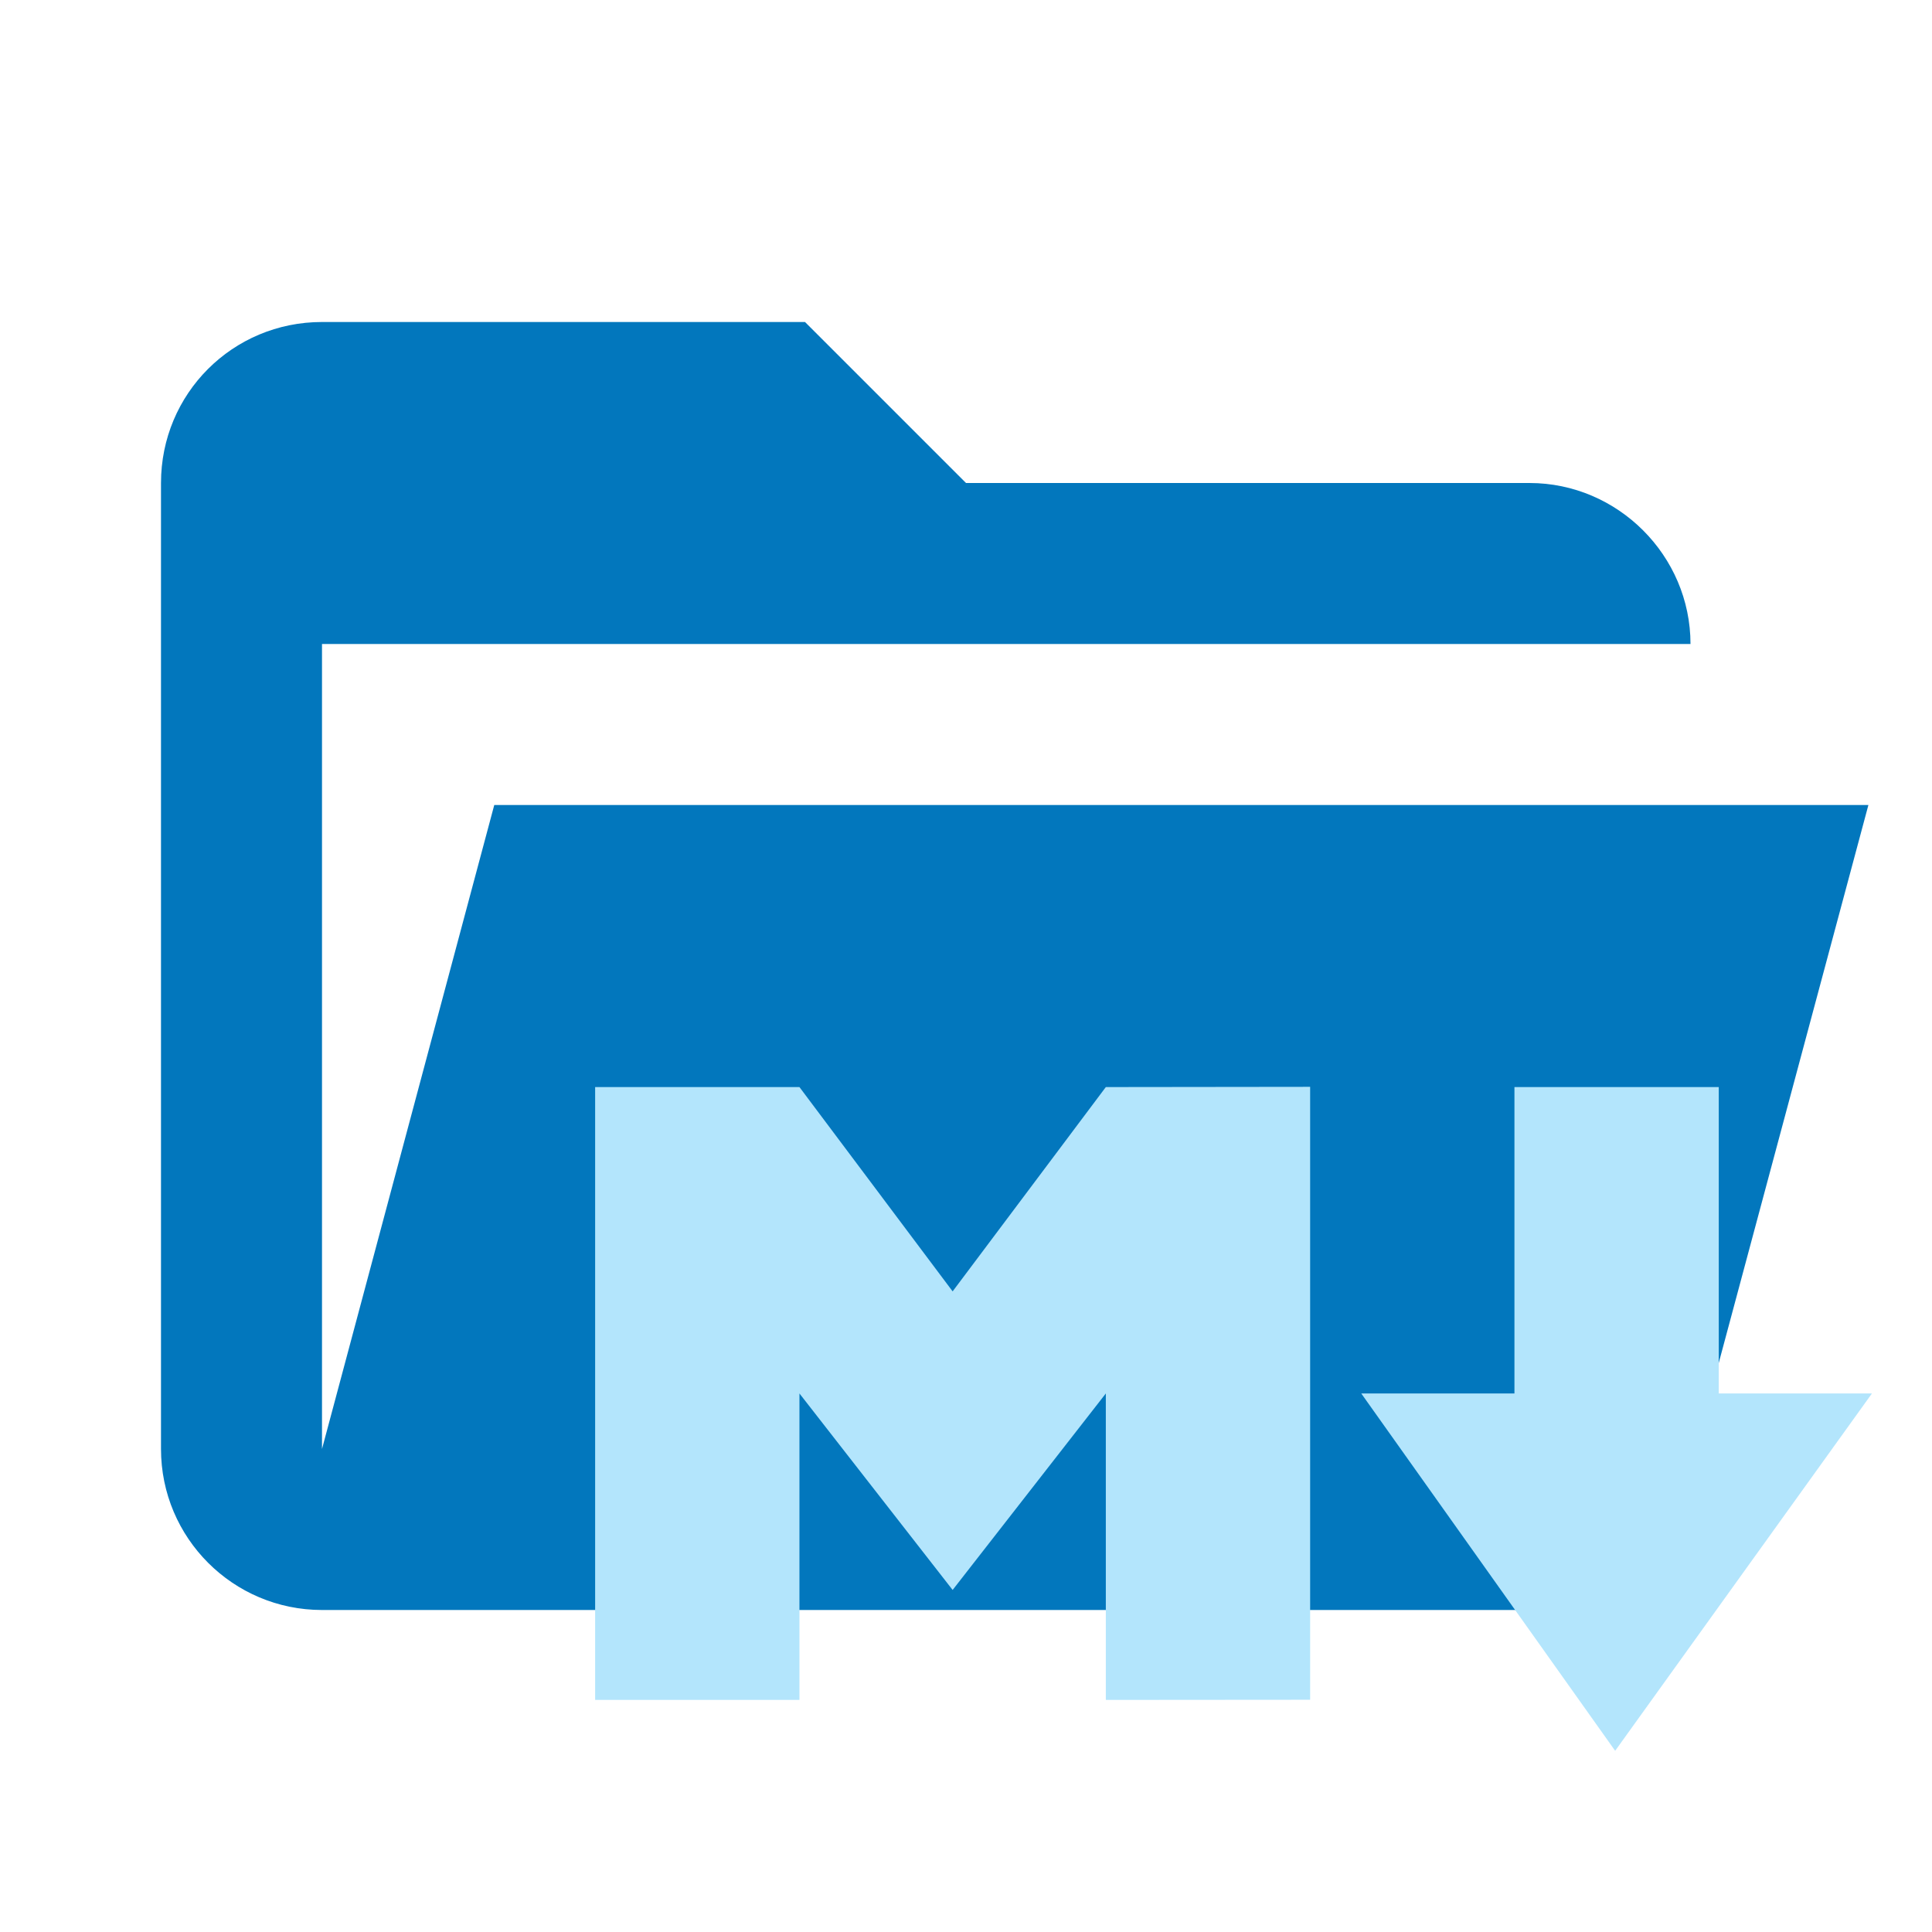
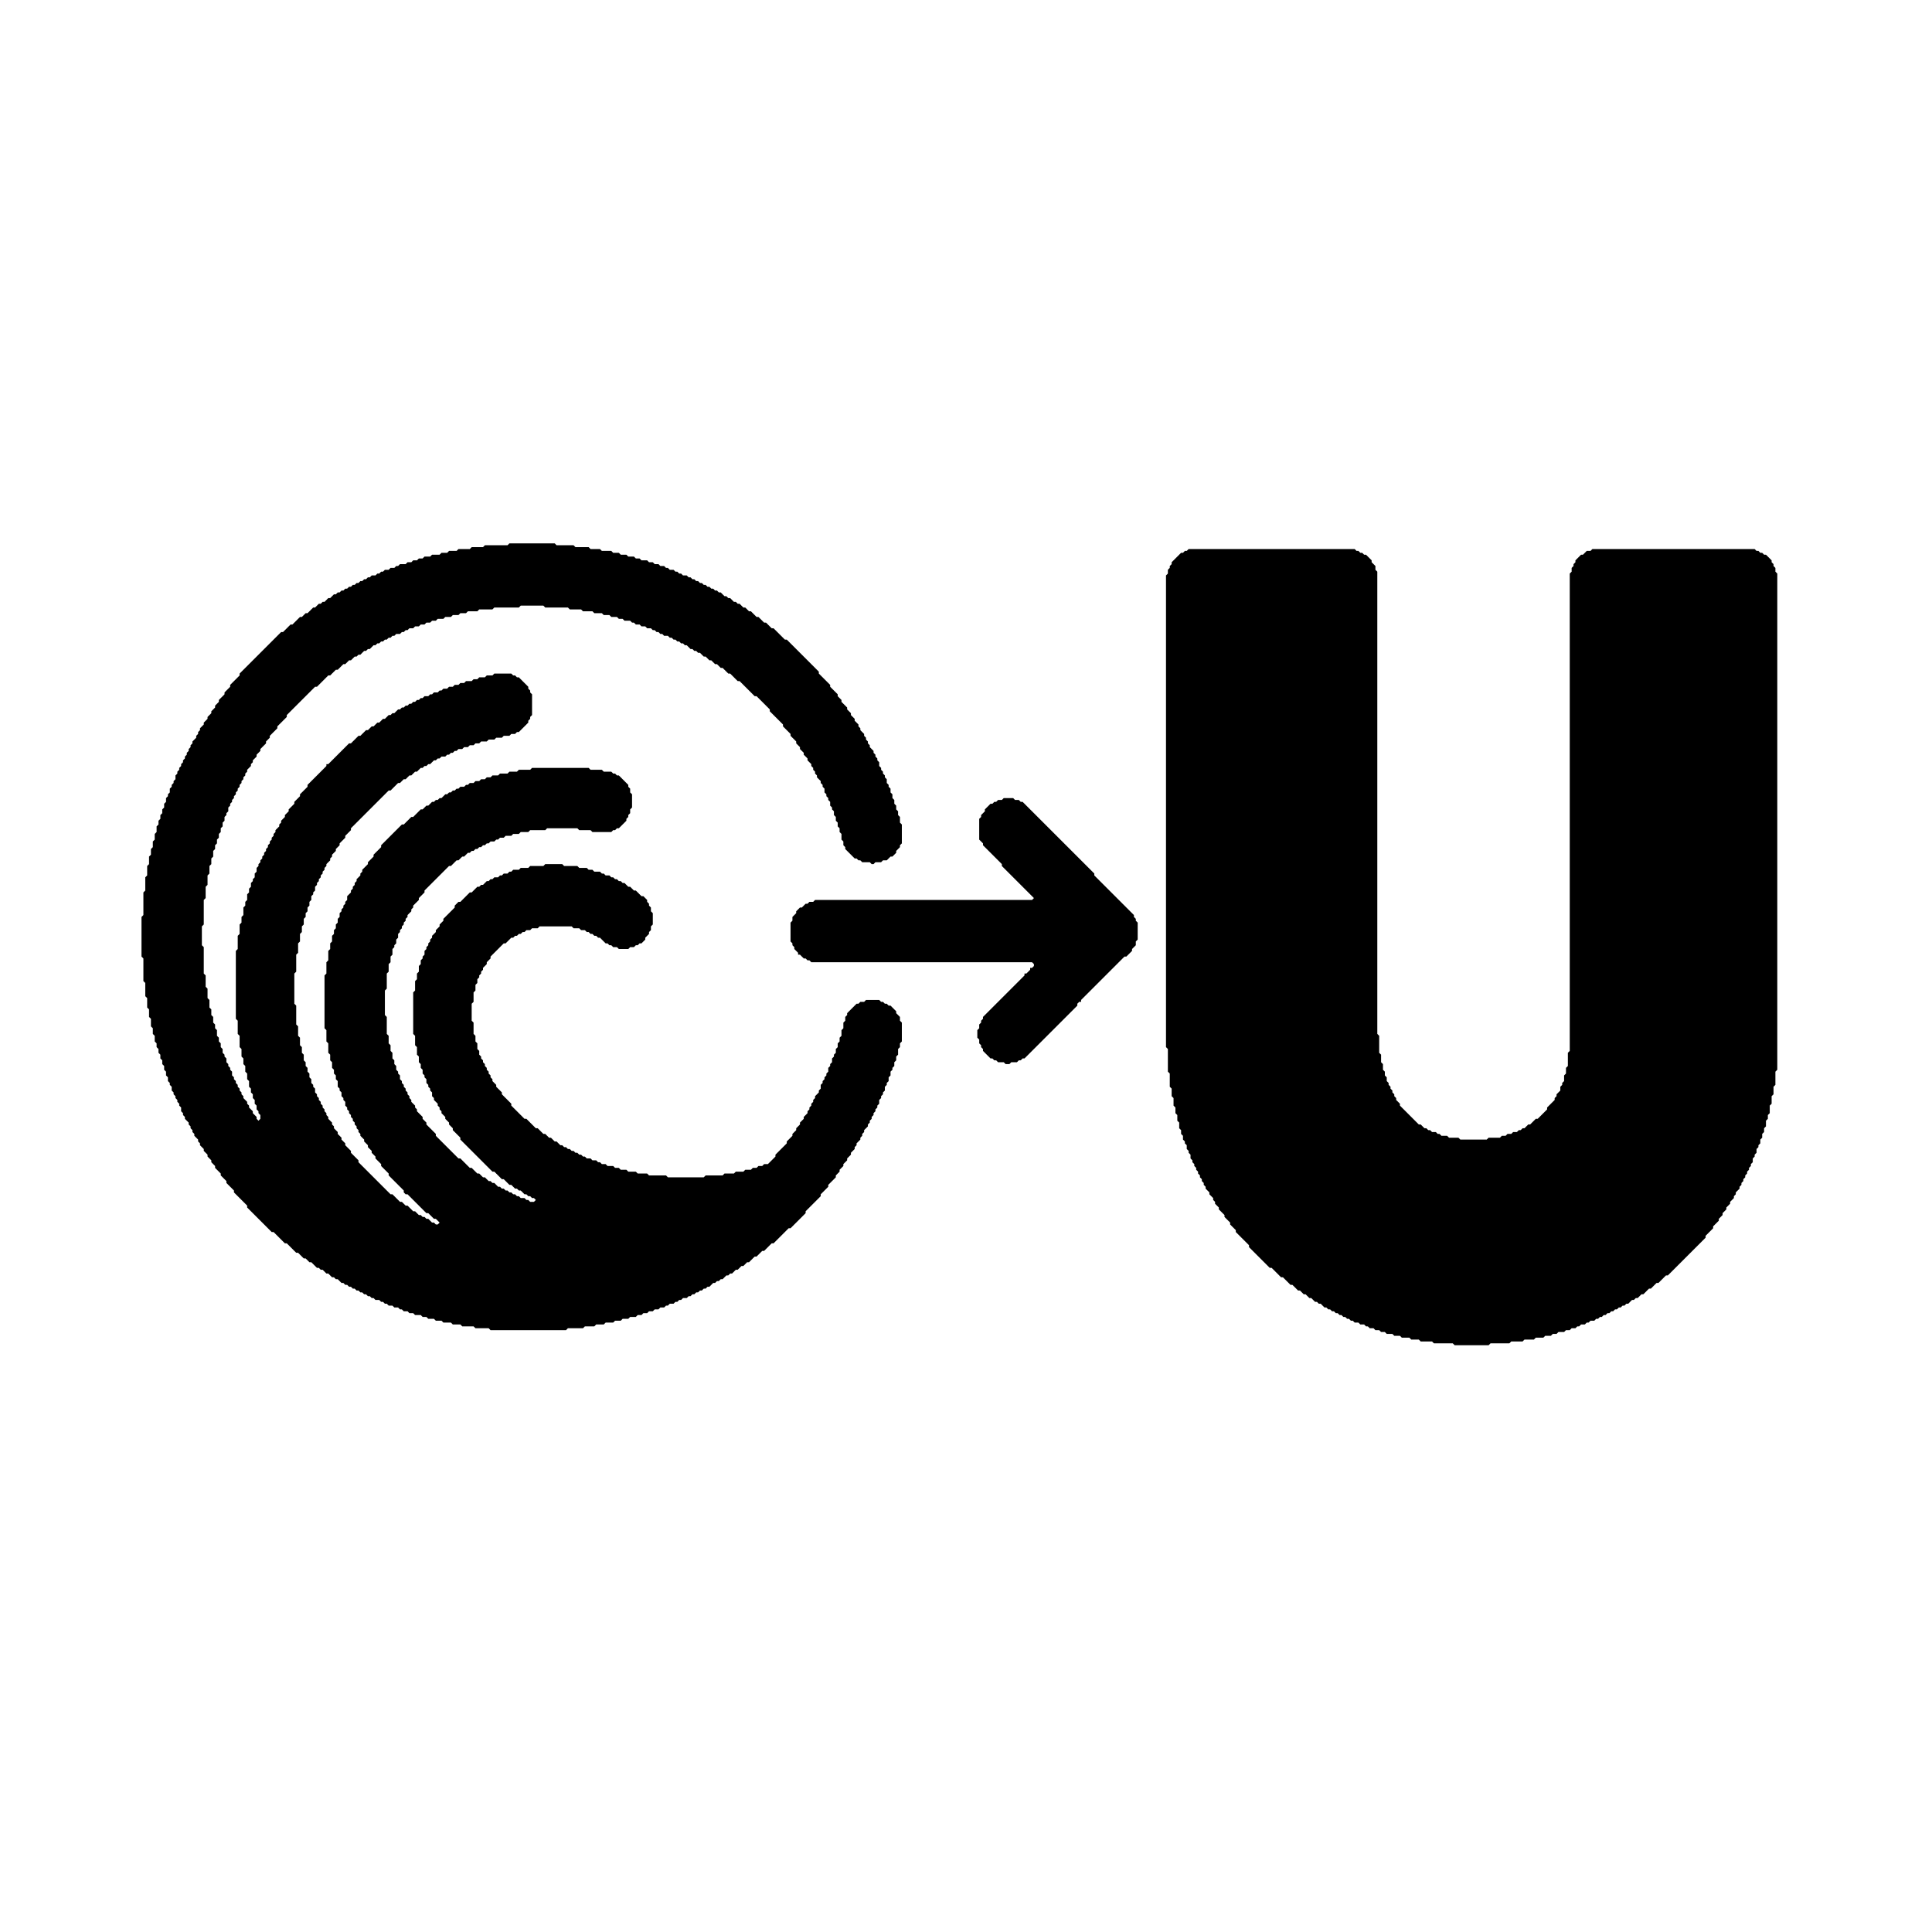
- <svg xmlns="http://www.w3.org/2000/svg" clip-rule="evenodd" fill-rule="evenodd" stroke-linejoin="round" stroke-miterlimit="1.414" viewBox="0 0 24 24" xml:space="preserve">
-   <path d="M19 20H4a2 2 0 0 1-2-2V6c0-1.11.89-2 2-2h6l2 2h7c1.097 0 2 .903 2 2H4v10l2.14-8h17.07l-2.28 8.5c-.23.87-1.01 1.5-1.93 1.5z" fill="#0277bd" />
-   <path d="m16.275 21.115-2.538.002V17.31l-1.903 2.441-1.903-2.441v3.807H7.393v-7.613h2.538l1.903 2.538 1.903-2.538 2.538-.003zm3.789.634L16.91 17.31h1.903v-3.806h2.538v3.806h1.903z" fill="#b3e5fc" />
+ <svg xmlns="http://www.w3.org/2000/svg" baseProfile="tiny" height="1024" version="1.2" width="1024">
+   <defs />
+   <path d="M 253,542 L 253,543 Z" fill="black" />
+   <path d="M 296,493 L 297,493 Z" fill="black" />
+   <path d="M 293,493 L 294,493 Z" fill="black" />
+   <path d="M 541,475 L 543,475 Z" fill="black" />
+   <path d="M 538,475 L 539,475 Z" fill="black" />
+   <path d="M 528,475 L 531,475 Z" fill="black" />
+   <path d="M 521,475 L 525,475 Z" fill="black" />
+   <path d="M 515,475 L 516,475 Z" fill="black" />
+   <path d="M 504,475 L 513,475 Z" fill="black" />
+   <path d="M 495,475 L 501,475 Z" fill="black" />
+   <path d="M 488,475 L 493,475 Z" fill="black" />
+   <path d="M 480,475 L 485,475 Z" fill="black" />
+   <path d="M 475,475 L 478,475 Z" fill="black" />
+   <path d="M 465,475 L 473,475 Z" fill="black" />
+   <path d="M 459,475 L 461,475 Z" fill="black" />
+   <path d="M 452,475 L 457,475 Z" fill="black" />
+   <path d="M 440,475 L 448,475 Z" fill="black" />
+   <path d="M 435,475 L 437,475 Z" fill="black" />
+   <path d="M 293,456 L 295,456 Z" fill="black" />
+   <path d="M 532,423 L 531,424 L 529,424 L 528,425 L 527,425 L 526,426 L 525,426 L 522,429 L 522,430 L 520,432 L 520,433 L 519,434 L 519,445 L 521,447 L 521,448 L 531,458 L 531,459 L 548,476 L 547,477 L 432,477 L 431,478 L 429,478 L 428,479 L 427,479 L 425,481 L 424,481 L 422,483 L 422,484 L 420,486 L 420,488 L 419,489 L 419,499 L 420,500 L 420,501 L 421,502 L 421,503 L 423,505 L 423,506 L 424,506 L 426,508 L 427,508 L 428,509 L 429,509 L 430,510 L 547,510 L 548,511 L 548,512 L 547,513 L 546,513 L 546,514 L 544,516 L 543,516 L 543,517 L 521,539 L 521,540 L 520,541 L 520,542 L 519,543 L 519,545 L 518,546 L 518,550 L 519,551 L 519,553 L 520,554 L 520,555 L 521,556 L 521,557 L 525,561 L 526,561 L 527,562 L 528,562 L 529,563 L 532,563 L 533,564 L 535,564 L 536,563 L 539,563 L 540,562 L 541,562 L 542,561 L 543,561 L 571,533 L 571,532 L 572,531 L 573,531 L 573,530 L 596,507 L 597,507 L 600,504 L 600,503 L 602,501 L 602,499 L 603,498 L 603,489 L 602,488 L 602,487 L 601,486 L 601,485 L 580,464 L 580,463 L 542,425 L 541,425 L 540,424 L 538,424 L 537,423 Z" fill="black" />
+   <path d="M 309,405 L 311,405 Z" fill="black" />
+   <path d="M 273,324 L 275,324 Z" fill="black" />
+   <path d="M 630,291 L 629,292 L 628,292 L 627,293 L 626,293 L 621,298 L 621,299 L 620,300 L 620,301 L 619,302 L 619,304 L 618,305 L 618,555 L 619,556 L 619,568 L 620,569 L 620,576 L 621,577 L 621,581 L 622,582 L 622,586 L 623,587 L 623,590 L 624,591 L 624,594 L 625,595 L 625,598 L 626,599 L 626,601 L 627,602 L 627,604 L 628,605 L 628,606 L 629,607 L 629,609 L 630,610 L 630,611 L 631,612 L 631,614 L 632,615 L 632,616 L 633,617 L 633,618 L 634,619 L 634,620 L 635,621 L 635,622 L 636,623 L 636,624 L 637,625 L 637,626 L 638,627 L 638,628 L 639,629 L 639,630 L 641,632 L 641,633 L 643,635 L 643,636 L 644,637 L 644,638 L 646,640 L 646,641 L 649,644 L 649,645 L 652,648 L 652,649 L 655,652 L 655,653 L 662,660 L 662,661 L 673,672 L 674,672 L 679,677 L 680,677 L 684,681 L 685,681 L 688,684 L 689,684 L 691,686 L 692,686 L 694,688 L 695,688 L 697,690 L 698,690 L 699,691 L 700,691 L 702,693 L 703,693 L 704,694 L 705,694 L 706,695 L 707,695 L 708,696 L 709,696 L 710,697 L 711,697 L 712,698 L 713,698 L 714,699 L 715,699 L 716,700 L 717,700 L 718,701 L 720,701 L 721,702 L 723,702 L 724,703 L 725,703 L 726,704 L 728,704 L 729,705 L 731,705 L 732,706 L 734,706 L 735,707 L 738,707 L 739,708 L 742,708 L 743,709 L 747,709 L 748,710 L 752,710 L 753,711 L 759,711 L 760,712 L 770,712 L 771,713 L 789,713 L 790,712 L 800,712 L 801,711 L 807,711 L 808,710 L 813,710 L 814,709 L 818,709 L 819,708 L 822,708 L 823,707 L 825,707 L 826,706 L 829,706 L 830,705 L 832,705 L 833,704 L 835,704 L 836,703 L 837,703 L 838,702 L 840,702 L 841,701 L 842,701 L 843,700 L 845,700 L 846,699 L 847,699 L 848,698 L 849,698 L 850,697 L 851,697 L 852,696 L 853,696 L 854,695 L 855,695 L 856,694 L 857,694 L 858,693 L 859,693 L 860,692 L 861,692 L 862,691 L 863,691 L 865,689 L 866,689 L 867,688 L 868,688 L 870,686 L 871,686 L 874,683 L 875,683 L 878,680 L 879,680 L 883,676 L 884,676 L 904,656 L 904,655 L 908,651 L 908,650 L 911,647 L 911,646 L 913,644 L 913,643 L 915,641 L 915,640 L 917,638 L 917,637 L 919,635 L 919,634 L 920,633 L 920,632 L 922,630 L 922,629 L 923,628 L 923,627 L 924,626 L 924,625 L 925,624 L 925,623 L 926,622 L 926,621 L 927,620 L 927,619 L 928,618 L 928,617 L 929,616 L 929,614 L 930,613 L 930,612 L 931,611 L 931,609 L 932,608 L 932,607 L 933,606 L 933,604 L 934,603 L 934,601 L 935,600 L 935,598 L 936,597 L 936,594 L 937,593 L 937,591 L 938,590 L 938,586 L 939,585 L 939,581 L 940,580 L 940,576 L 941,575 L 941,568 L 942,567 L 942,304 L 941,303 L 941,301 L 940,300 L 940,299 L 939,298 L 939,297 L 936,294 L 935,294 L 934,293 L 933,293 L 932,292 L 931,292 L 930,291 L 844,291 L 843,292 L 841,292 L 839,294 L 838,294 L 835,297 L 835,298 L 834,299 L 834,300 L 833,301 L 833,303 L 832,304 L 832,557 L 831,558 L 831,565 L 830,566 L 830,569 L 829,570 L 829,573 L 828,574 L 828,575 L 827,576 L 827,578 L 825,580 L 825,581 L 824,582 L 824,583 L 820,587 L 820,588 L 815,593 L 814,593 L 811,596 L 810,596 L 808,598 L 807,598 L 806,599 L 805,599 L 804,600 L 802,600 L 801,601 L 799,601 L 798,602 L 796,602 L 795,603 L 789,603 L 788,604 L 774,604 L 773,603 L 768,603 L 767,602 L 764,602 L 763,601 L 762,601 L 761,600 L 759,600 L 758,599 L 757,599 L 756,598 L 755,598 L 753,596 L 752,596 L 742,586 L 742,585 L 740,583 L 740,582 L 739,581 L 739,580 L 738,579 L 738,578 L 737,577 L 737,576 L 736,575 L 736,574 L 735,573 L 735,571 L 734,570 L 734,568 L 733,567 L 733,564 L 732,563 L 732,559 L 731,558 L 731,549 L 730,548 L 730,303 L 729,302 L 729,300 L 727,298 L 727,297 L 724,294 L 723,294 L 722,293 L 721,293 L 720,292 L 719,292 L 718,291 Z" fill="black" />
+   <path d="M 270,288 L 269,289 L 257,289 L 256,290 L 250,290 L 249,291 L 243,291 L 242,292 L 238,292 L 237,293 L 234,293 L 233,294 L 229,294 L 228,295 L 225,295 L 224,296 L 222,296 L 221,297 L 219,297 L 218,298 L 216,298 L 215,299 L 212,299 L 211,300 L 210,300 L 209,301 L 207,301 L 206,302 L 204,302 L 203,303 L 202,303 L 201,304 L 200,304 L 199,305 L 197,305 L 196,306 L 195,306 L 194,307 L 193,307 L 192,308 L 191,308 L 190,309 L 189,309 L 188,310 L 187,310 L 186,311 L 185,311 L 184,312 L 183,312 L 182,313 L 181,313 L 180,314 L 179,314 L 178,315 L 177,315 L 175,317 L 174,317 L 172,319 L 171,319 L 170,320 L 169,320 L 167,322 L 166,322 L 163,325 L 162,325 L 160,327 L 159,327 L 155,331 L 154,331 L 150,335 L 149,335 L 127,357 L 127,358 L 122,363 L 122,364 L 119,367 L 119,368 L 116,371 L 116,372 L 114,374 L 114,375 L 112,377 L 112,378 L 110,380 L 110,381 L 108,383 L 108,384 L 106,386 L 106,387 L 105,388 L 105,389 L 104,390 L 104,391 L 102,393 L 102,394 L 101,395 L 101,396 L 100,397 L 100,398 L 99,399 L 99,400 L 98,401 L 98,402 L 97,403 L 97,404 L 96,405 L 96,406 L 95,407 L 95,408 L 94,409 L 94,410 L 93,411 L 93,413 L 92,414 L 92,415 L 91,416 L 91,417 L 90,418 L 90,420 L 89,421 L 89,422 L 88,423 L 88,425 L 87,426 L 87,428 L 86,429 L 86,431 L 85,432 L 85,434 L 84,435 L 84,437 L 83,438 L 83,441 L 82,442 L 82,445 L 81,446 L 81,449 L 80,450 L 80,453 L 79,454 L 79,458 L 78,459 L 78,464 L 77,465 L 77,472 L 76,473 L 76,485 L 75,486 L 75,507 L 76,508 L 76,520 L 77,521 L 77,528 L 78,529 L 78,534 L 79,535 L 79,539 L 80,540 L 80,544 L 81,545 L 81,548 L 82,549 L 82,552 L 83,553 L 83,555 L 84,556 L 84,558 L 85,559 L 85,561 L 86,562 L 86,564 L 87,565 L 87,567 L 88,568 L 88,570 L 89,571 L 89,573 L 90,574 L 90,575 L 91,576 L 91,578 L 92,579 L 92,580 L 93,581 L 93,582 L 94,583 L 94,584 L 95,585 L 95,586 L 96,587 L 96,589 L 97,590 L 97,591 L 98,592 L 98,593 L 100,595 L 100,596 L 101,597 L 101,598 L 102,599 L 102,600 L 103,601 L 103,602 L 105,604 L 105,605 L 106,606 L 106,607 L 108,609 L 108,610 L 110,612 L 110,613 L 112,615 L 112,616 L 114,618 L 114,619 L 117,622 L 117,623 L 120,626 L 120,627 L 124,631 L 124,632 L 131,639 L 131,640 L 144,653 L 145,653 L 151,659 L 152,659 L 157,664 L 158,664 L 161,667 L 162,667 L 164,669 L 165,669 L 168,672 L 169,672 L 170,673 L 171,673 L 173,675 L 174,675 L 176,677 L 177,677 L 178,678 L 179,678 L 181,680 L 182,680 L 183,681 L 184,681 L 185,682 L 186,682 L 187,683 L 188,683 L 189,684 L 190,684 L 191,685 L 192,685 L 193,686 L 194,686 L 195,687 L 196,687 L 197,688 L 198,688 L 199,689 L 201,689 L 202,690 L 203,690 L 204,691 L 205,691 L 206,692 L 208,692 L 209,693 L 211,693 L 212,694 L 213,694 L 214,695 L 216,695 L 217,696 L 219,696 L 220,697 L 223,697 L 224,698 L 226,698 L 227,699 L 230,699 L 231,700 L 234,700 L 235,701 L 239,701 L 240,702 L 244,702 L 245,703 L 251,703 L 252,704 L 259,704 L 260,705 L 300,705 L 301,704 L 309,704 L 310,703 L 315,703 L 316,702 L 320,702 L 321,701 L 325,701 L 326,700 L 329,700 L 330,699 L 333,699 L 334,698 L 337,698 L 338,697 L 340,697 L 341,696 L 343,696 L 344,695 L 346,695 L 347,694 L 349,694 L 350,693 L 352,693 L 353,692 L 354,692 L 355,691 L 357,691 L 358,690 L 359,690 L 360,689 L 361,689 L 362,688 L 364,688 L 365,687 L 366,687 L 367,686 L 368,686 L 369,685 L 370,685 L 371,684 L 372,684 L 373,683 L 374,683 L 375,682 L 376,682 L 378,680 L 379,680 L 380,679 L 381,679 L 382,678 L 383,678 L 385,676 L 386,676 L 387,675 L 388,675 L 390,673 L 391,673 L 393,671 L 394,671 L 396,669 L 397,669 L 400,666 L 401,666 L 404,663 L 405,663 L 409,659 L 410,659 L 418,651 L 419,651 L 427,643 L 427,642 L 435,634 L 435,633 L 439,629 L 439,628 L 443,624 L 443,623 L 445,621 L 445,620 L 447,618 L 447,617 L 449,615 L 449,614 L 451,612 L 451,611 L 453,609 L 453,608 L 454,607 L 454,606 L 456,604 L 456,603 L 457,602 L 457,601 L 458,600 L 458,599 L 460,597 L 460,596 L 461,595 L 461,594 L 462,593 L 462,592 L 463,591 L 463,590 L 464,589 L 464,588 L 465,587 L 465,586 L 466,585 L 466,583 L 467,582 L 467,581 L 468,580 L 468,579 L 469,578 L 469,576 L 470,575 L 470,574 L 471,573 L 471,571 L 472,570 L 472,568 L 473,567 L 473,566 L 474,565 L 474,563 L 475,562 L 475,560 L 476,559 L 476,556 L 477,555 L 477,553 L 478,552 L 478,542 L 477,541 L 477,539 L 475,537 L 475,536 L 472,533 L 471,533 L 470,532 L 469,532 L 468,531 L 467,531 L 466,530 L 459,530 L 458,531 L 456,531 L 455,532 L 454,532 L 449,537 L 449,538 L 448,539 L 448,541 L 447,542 L 447,545 L 446,546 L 446,549 L 445,550 L 445,552 L 444,553 L 444,555 L 443,556 L 443,558 L 442,559 L 442,560 L 441,561 L 441,563 L 440,564 L 440,565 L 439,566 L 439,568 L 438,569 L 438,570 L 437,571 L 437,572 L 436,573 L 436,574 L 435,575 L 435,577 L 434,578 L 434,579 L 432,581 L 432,582 L 431,583 L 431,584 L 430,585 L 430,586 L 429,587 L 429,588 L 428,589 L 428,590 L 426,592 L 426,593 L 424,595 L 424,596 L 422,598 L 422,599 L 420,601 L 420,602 L 417,605 L 417,606 L 411,612 L 411,613 L 407,617 L 405,617 L 404,618 L 402,618 L 401,619 L 399,619 L 398,620 L 395,620 L 394,621 L 390,621 L 389,622 L 384,622 L 383,623 L 374,623 L 373,624 L 354,624 L 353,623 L 344,623 L 343,622 L 338,622 L 337,621 L 333,621 L 332,620 L 329,620 L 328,619 L 326,619 L 325,618 L 322,618 L 321,617 L 319,617 L 318,616 L 317,616 L 316,615 L 314,615 L 313,614 L 311,614 L 310,613 L 309,613 L 308,612 L 307,612 L 306,611 L 305,611 L 304,610 L 303,610 L 302,609 L 301,609 L 300,608 L 299,608 L 298,607 L 297,607 L 295,605 L 294,605 L 292,603 L 291,603 L 289,601 L 288,601 L 285,598 L 284,598 L 279,593 L 278,593 L 271,586 L 271,585 L 266,580 L 266,579 L 263,576 L 263,575 L 261,573 L 261,572 L 260,571 L 260,570 L 259,569 L 259,568 L 258,567 L 258,566 L 257,565 L 257,564 L 256,563 L 256,562 L 255,561 L 255,560 L 254,559 L 254,557 L 253,556 L 253,553 L 252,552 L 252,549 L 251,548 L 251,542 L 250,541 L 250,532 L 251,531 L 251,526 L 252,525 L 252,522 L 253,521 L 253,519 L 254,518 L 254,517 L 255,516 L 255,515 L 256,514 L 256,513 L 258,511 L 258,510 L 260,508 L 260,507 L 267,500 L 268,500 L 271,497 L 272,497 L 273,496 L 274,496 L 275,495 L 276,495 L 277,494 L 278,494 L 279,493 L 281,493 L 282,492 L 285,492 L 286,491 L 303,491 L 304,492 L 307,492 L 308,493 L 310,493 L 311,494 L 312,494 L 313,495 L 314,495 L 315,496 L 316,496 L 317,497 L 318,497 L 321,500 L 322,500 L 323,501 L 324,501 L 325,502 L 327,502 L 328,503 L 333,503 L 334,502 L 336,502 L 337,501 L 338,501 L 339,500 L 340,500 L 342,498 L 342,497 L 344,495 L 344,494 L 345,493 L 345,491 L 346,490 L 346,484 L 345,483 L 345,481 L 344,480 L 344,479 L 343,478 L 343,477 L 341,475 L 340,475 L 337,472 L 336,472 L 334,470 L 333,470 L 331,468 L 330,468 L 329,467 L 328,467 L 327,466 L 326,466 L 325,465 L 324,465 L 323,464 L 321,464 L 320,463 L 319,463 L 318,462 L 315,462 L 314,461 L 312,461 L 311,460 L 307,460 L 306,459 L 299,459 L 298,458 L 289,458 L 288,459 L 281,459 L 280,460 L 276,460 L 275,461 L 272,461 L 271,462 L 270,462 L 269,463 L 267,463 L 266,464 L 265,464 L 264,465 L 262,465 L 261,466 L 260,466 L 259,467 L 258,467 L 256,469 L 255,469 L 254,470 L 253,470 L 250,473 L 249,473 L 244,478 L 243,478 L 241,480 L 241,481 L 235,487 L 235,488 L 233,490 L 233,491 L 231,493 L 231,494 L 229,496 L 229,497 L 228,498 L 228,499 L 227,500 L 227,501 L 226,502 L 226,503 L 225,504 L 225,506 L 224,507 L 224,508 L 223,509 L 223,511 L 222,512 L 222,515 L 221,516 L 221,519 L 220,520 L 220,525 L 219,526 L 219,548 L 220,549 L 220,554 L 221,555 L 221,559 L 222,560 L 222,563 L 223,564 L 223,566 L 224,567 L 224,569 L 225,570 L 225,571 L 226,572 L 226,574 L 227,575 L 227,576 L 228,577 L 228,578 L 229,579 L 229,581 L 230,582 L 230,583 L 232,585 L 232,586 L 233,587 L 233,588 L 234,589 L 234,590 L 236,592 L 236,593 L 238,595 L 238,596 L 240,598 L 240,599 L 244,603 L 244,604 L 261,621 L 262,621 L 266,625 L 267,625 L 270,628 L 271,628 L 273,630 L 274,630 L 275,631 L 276,631 L 278,633 L 279,633 L 280,634 L 281,634 L 282,635 L 283,635 L 284,636 L 283,637 L 281,637 L 280,636 L 279,636 L 278,635 L 276,635 L 275,634 L 274,634 L 273,633 L 272,633 L 271,632 L 270,632 L 269,631 L 268,631 L 267,630 L 266,630 L 265,629 L 264,629 L 262,627 L 261,627 L 260,626 L 259,626 L 257,624 L 256,624 L 254,622 L 253,622 L 250,619 L 249,619 L 244,614 L 243,614 L 231,602 L 231,601 L 226,596 L 226,595 L 224,593 L 224,592 L 221,589 L 221,588 L 220,587 L 220,586 L 218,584 L 218,583 L 217,582 L 217,581 L 216,580 L 216,579 L 215,578 L 215,577 L 214,576 L 214,575 L 213,574 L 213,573 L 212,572 L 212,570 L 211,569 L 211,568 L 210,567 L 210,565 L 209,564 L 209,562 L 208,561 L 208,558 L 207,557 L 207,554 L 206,553 L 206,549 L 205,548 L 205,539 L 204,538 L 204,525 L 205,524 L 205,516 L 206,515 L 206,511 L 207,510 L 207,507 L 208,506 L 208,503 L 209,502 L 209,501 L 210,500 L 210,498 L 211,497 L 211,495 L 212,494 L 212,493 L 213,492 L 213,491 L 214,490 L 214,489 L 215,488 L 215,487 L 216,486 L 216,485 L 218,483 L 218,482 L 219,481 L 219,480 L 222,477 L 222,476 L 225,473 L 225,472 L 238,459 L 239,459 L 242,456 L 243,456 L 245,454 L 246,454 L 248,452 L 249,452 L 250,451 L 251,451 L 252,450 L 253,450 L 254,449 L 255,449 L 256,448 L 257,448 L 258,447 L 259,447 L 260,446 L 262,446 L 263,445 L 264,445 L 265,444 L 267,444 L 268,443 L 271,443 L 272,442 L 275,442 L 276,441 L 280,441 L 281,440 L 289,440 L 290,439 L 306,439 L 307,440 L 313,440 L 314,441 L 324,441 L 325,440 L 326,440 L 327,439 L 328,439 L 332,435 L 332,434 L 333,433 L 333,432 L 334,431 L 334,429 L 335,428 L 335,421 L 334,420 L 334,418 L 333,417 L 333,416 L 328,411 L 327,411 L 326,410 L 325,410 L 324,409 L 320,409 L 319,408 L 313,408 L 312,407 L 282,407 L 281,408 L 275,408 L 274,409 L 270,409 L 269,410 L 265,410 L 264,411 L 261,411 L 260,412 L 258,412 L 257,413 L 255,413 L 254,414 L 252,414 L 251,415 L 249,415 L 248,416 L 247,416 L 246,417 L 244,417 L 243,418 L 242,418 L 241,419 L 240,419 L 239,420 L 238,420 L 237,421 L 236,421 L 234,423 L 233,423 L 232,424 L 231,424 L 230,425 L 229,425 L 227,427 L 226,427 L 224,429 L 223,429 L 219,433 L 218,433 L 214,437 L 213,437 L 202,448 L 202,449 L 198,453 L 198,454 L 195,457 L 195,458 L 192,461 L 192,462 L 191,463 L 191,464 L 189,466 L 189,467 L 188,468 L 188,469 L 187,470 L 187,471 L 186,472 L 186,473 L 184,475 L 184,477 L 183,478 L 183,479 L 182,480 L 182,481 L 181,482 L 181,483 L 180,484 L 180,486 L 179,487 L 179,489 L 178,490 L 178,492 L 177,493 L 177,495 L 176,496 L 176,499 L 175,500 L 175,503 L 174,504 L 174,509 L 173,510 L 173,516 L 172,517 L 172,545 L 173,546 L 173,552 L 174,553 L 174,558 L 175,559 L 175,562 L 176,563 L 176,566 L 177,567 L 177,569 L 178,570 L 178,572 L 179,573 L 179,576 L 180,577 L 180,578 L 181,579 L 181,581 L 182,582 L 182,583 L 183,584 L 183,586 L 184,587 L 184,588 L 185,589 L 185,590 L 186,591 L 186,592 L 187,593 L 187,594 L 188,595 L 188,596 L 189,597 L 189,598 L 190,599 L 190,600 L 191,601 L 191,602 L 193,604 L 193,605 L 195,607 L 195,608 L 197,610 L 197,611 L 199,613 L 199,614 L 202,617 L 202,618 L 206,622 L 206,623 L 214,631 L 214,632 L 215,633 L 216,633 L 226,643 L 227,643 L 230,646 L 231,646 L 233,648 L 232,649 L 231,649 L 230,648 L 229,648 L 227,646 L 226,646 L 225,645 L 224,645 L 223,644 L 222,644 L 220,642 L 219,642 L 216,639 L 215,639 L 213,637 L 212,637 L 208,633 L 207,633 L 190,616 L 190,615 L 186,611 L 186,610 L 183,607 L 183,606 L 181,604 L 181,603 L 179,601 L 179,600 L 177,598 L 177,597 L 176,596 L 176,595 L 174,593 L 174,592 L 173,591 L 173,590 L 172,589 L 172,588 L 171,587 L 171,586 L 170,585 L 170,584 L 169,583 L 169,582 L 168,581 L 168,580 L 167,579 L 167,577 L 166,576 L 166,575 L 165,574 L 165,572 L 164,571 L 164,569 L 163,568 L 163,566 L 162,565 L 162,563 L 161,562 L 161,559 L 160,558 L 160,555 L 159,554 L 159,550 L 158,549 L 158,544 L 157,543 L 157,533 L 156,532 L 156,516 L 157,515 L 157,506 L 158,505 L 158,500 L 159,499 L 159,495 L 160,494 L 160,491 L 161,490 L 161,487 L 162,486 L 162,484 L 163,483 L 163,481 L 164,480 L 164,478 L 165,477 L 165,475 L 166,474 L 166,473 L 167,472 L 167,470 L 168,469 L 168,468 L 169,467 L 169,466 L 170,465 L 170,464 L 171,463 L 171,462 L 172,461 L 172,460 L 173,459 L 173,458 L 175,456 L 175,455 L 176,454 L 176,453 L 178,451 L 178,450 L 180,448 L 180,447 L 183,444 L 183,443 L 186,440 L 186,439 L 206,419 L 207,419 L 211,415 L 212,415 L 214,413 L 215,413 L 217,411 L 218,411 L 220,409 L 221,409 L 223,407 L 224,407 L 225,406 L 226,406 L 227,405 L 228,405 L 230,403 L 231,403 L 232,402 L 233,402 L 234,401 L 236,401 L 237,400 L 238,400 L 239,399 L 240,399 L 241,398 L 242,398 L 243,397 L 245,397 L 246,396 L 248,396 L 249,395 L 251,395 L 252,394 L 254,394 L 255,393 L 258,393 L 259,392 L 262,392 L 263,391 L 266,391 L 267,390 L 270,390 L 271,389 L 273,389 L 274,388 L 275,388 L 280,383 L 280,382 L 281,381 L 281,380 L 282,379 L 282,368 L 281,367 L 281,366 L 280,365 L 280,364 L 275,359 L 274,359 L 273,358 L 272,358 L 271,357 L 262,357 L 261,358 L 258,358 L 257,359 L 254,359 L 253,360 L 251,360 L 250,361 L 247,361 L 246,362 L 244,362 L 243,363 L 241,363 L 240,364 L 238,364 L 237,365 L 235,365 L 234,366 L 233,366 L 232,367 L 230,367 L 229,368 L 228,368 L 227,369 L 225,369 L 224,370 L 223,370 L 222,371 L 221,371 L 220,372 L 219,372 L 218,373 L 217,373 L 216,374 L 215,374 L 214,375 L 213,375 L 212,376 L 211,376 L 209,378 L 208,378 L 207,379 L 206,379 L 204,381 L 203,381 L 201,383 L 200,383 L 198,385 L 197,385 L 195,387 L 194,387 L 191,390 L 190,390 L 186,394 L 185,394 L 174,405 L 173,405 L 173,406 L 163,416 L 163,417 L 159,421 L 159,422 L 156,425 L 156,426 L 153,429 L 153,430 L 151,432 L 151,433 L 149,435 L 149,436 L 148,437 L 148,438 L 146,440 L 146,441 L 145,442 L 145,443 L 144,444 L 144,445 L 143,446 L 143,447 L 142,448 L 142,449 L 141,450 L 141,451 L 140,452 L 140,453 L 139,454 L 139,455 L 138,456 L 138,457 L 137,458 L 137,459 L 136,460 L 136,462 L 135,463 L 135,465 L 134,466 L 134,467 L 133,468 L 133,470 L 132,471 L 132,473 L 131,474 L 131,477 L 130,478 L 130,480 L 129,481 L 129,485 L 128,486 L 128,489 L 127,490 L 127,495 L 126,496 L 126,503 L 125,504 L 125,540 L 126,541 L 126,548 L 127,549 L 127,555 L 128,556 L 128,560 L 129,561 L 129,564 L 130,565 L 130,568 L 131,569 L 131,572 L 132,573 L 132,576 L 133,577 L 133,579 L 134,580 L 134,582 L 135,583 L 135,585 L 136,586 L 136,588 L 137,589 L 137,590 L 138,591 L 138,593 L 137,594 L 136,593 L 136,592 L 134,590 L 134,589 L 132,587 L 132,586 L 131,585 L 131,584 L 129,582 L 129,581 L 128,580 L 128,579 L 127,578 L 127,577 L 126,576 L 126,575 L 125,574 L 125,573 L 124,572 L 124,571 L 123,570 L 123,568 L 122,567 L 122,566 L 121,565 L 121,564 L 120,563 L 120,561 L 119,560 L 119,559 L 118,558 L 118,556 L 117,555 L 117,553 L 116,552 L 116,550 L 115,549 L 115,546 L 114,545 L 114,543 L 113,542 L 113,539 L 112,538 L 112,535 L 111,534 L 111,530 L 110,529 L 110,524 L 109,523 L 109,517 L 108,516 L 108,502 L 107,501 L 107,491 L 108,490 L 108,477 L 109,476 L 109,470 L 110,469 L 110,464 L 111,463 L 111,459 L 112,458 L 112,455 L 113,454 L 113,451 L 114,450 L 114,448 L 115,447 L 115,445 L 116,444 L 116,442 L 117,441 L 117,439 L 118,438 L 118,436 L 119,435 L 119,433 L 120,432 L 120,431 L 121,430 L 121,428 L 122,427 L 122,426 L 123,425 L 123,424 L 124,423 L 124,422 L 125,421 L 125,420 L 126,419 L 126,418 L 127,417 L 127,416 L 128,415 L 128,414 L 129,413 L 129,412 L 130,411 L 130,410 L 131,409 L 131,408 L 133,406 L 133,405 L 134,404 L 134,403 L 136,401 L 136,400 L 138,398 L 138,397 L 141,394 L 141,393 L 143,391 L 143,390 L 147,386 L 147,385 L 152,380 L 152,379 L 167,364 L 168,364 L 174,358 L 175,358 L 178,355 L 179,355 L 182,352 L 183,352 L 185,350 L 186,350 L 188,348 L 189,348 L 190,347 L 191,347 L 193,345 L 194,345 L 195,344 L 196,344 L 198,342 L 199,342 L 200,341 L 201,341 L 202,340 L 203,340 L 204,339 L 205,339 L 206,338 L 207,338 L 208,337 L 209,337 L 210,336 L 212,336 L 213,335 L 214,335 L 215,334 L 216,334 L 217,333 L 219,333 L 220,332 L 222,332 L 223,331 L 225,331 L 226,330 L 228,330 L 229,329 L 231,329 L 232,328 L 235,328 L 236,327 L 239,327 L 240,326 L 243,326 L 244,325 L 247,325 L 248,324 L 253,324 L 254,323 L 261,323 L 262,322 L 275,322 L 276,321 L 288,321 L 289,322 L 301,322 L 302,323 L 308,323 L 309,324 L 314,324 L 315,325 L 319,325 L 320,326 L 323,326 L 324,327 L 327,327 L 328,328 L 330,328 L 331,329 L 334,329 L 335,330 L 336,330 L 337,331 L 339,331 L 340,332 L 342,332 L 343,333 L 345,333 L 346,334 L 347,334 L 348,335 L 349,335 L 350,336 L 351,336 L 352,337 L 354,337 L 355,338 L 356,338 L 357,339 L 358,339 L 359,340 L 360,340 L 361,341 L 362,341 L 363,342 L 364,342 L 366,344 L 367,344 L 368,345 L 369,345 L 370,346 L 371,346 L 373,348 L 374,348 L 376,350 L 377,350 L 379,352 L 380,352 L 382,354 L 383,354 L 386,357 L 387,357 L 391,361 L 392,361 L 400,369 L 401,369 L 408,376 L 408,377 L 415,384 L 415,385 L 419,389 L 419,390 L 422,393 L 422,394 L 424,396 L 424,397 L 426,399 L 426,400 L 428,402 L 428,403 L 430,405 L 430,406 L 431,407 L 431,408 L 432,409 L 432,410 L 433,411 L 433,412 L 435,414 L 435,415 L 436,416 L 436,417 L 437,418 L 437,420 L 438,421 L 438,422 L 439,423 L 439,424 L 440,425 L 440,427 L 441,428 L 441,429 L 442,430 L 442,432 L 443,433 L 443,435 L 444,436 L 444,438 L 445,439 L 445,441 L 446,442 L 446,445 L 447,446 L 447,448 L 448,449 L 448,450 L 453,455 L 454,455 L 455,456 L 456,456 L 457,457 L 461,457 L 462,458 L 463,458 L 464,457 L 467,457 L 468,456 L 470,456 L 472,454 L 473,454 L 475,452 L 475,451 L 477,449 L 477,448 L 478,447 L 478,437 L 477,436 L 477,433 L 476,432 L 476,430 L 475,429 L 475,427 L 474,426 L 474,424 L 473,423 L 473,421 L 472,420 L 472,418 L 471,417 L 471,416 L 470,415 L 470,413 L 469,412 L 469,411 L 468,410 L 468,409 L 467,408 L 467,407 L 466,406 L 466,404 L 465,403 L 465,402 L 464,401 L 464,400 L 463,399 L 463,398 L 461,396 L 461,395 L 460,394 L 460,393 L 459,392 L 459,391 L 458,390 L 458,389 L 456,387 L 456,386 L 455,385 L 455,384 L 453,382 L 453,381 L 451,379 L 451,378 L 449,376 L 449,375 L 446,372 L 446,371 L 444,369 L 444,368 L 440,364 L 440,363 L 434,357 L 434,356 L 417,339 L 416,339 L 410,333 L 409,333 L 406,330 L 405,330 L 402,327 L 401,327 L 398,324 L 397,324 L 395,322 L 394,322 L 392,320 L 391,320 L 390,319 L 389,319 L 387,317 L 386,317 L 385,316 L 384,316 L 382,314 L 381,314 L 380,313 L 379,313 L 378,312 L 377,312 L 376,311 L 375,311 L 374,310 L 373,310 L 372,309 L 371,309 L 370,308 L 369,308 L 368,307 L 367,307 L 366,306 L 365,306 L 364,305 L 362,305 L 361,304 L 360,304 L 359,303 L 358,303 L 357,302 L 355,302 L 354,301 L 353,301 L 352,300 L 350,300 L 349,299 L 347,299 L 346,298 L 344,298 L 343,297 L 340,297 L 339,296 L 337,296 L 336,295 L 333,295 L 332,294 L 329,294 L 328,293 L 325,293 L 324,292 L 319,292 L 318,291 L 313,291 L 312,290 L 305,290 L 304,289 L 295,289 L 294,288 Z" fill="black" />
</svg>
